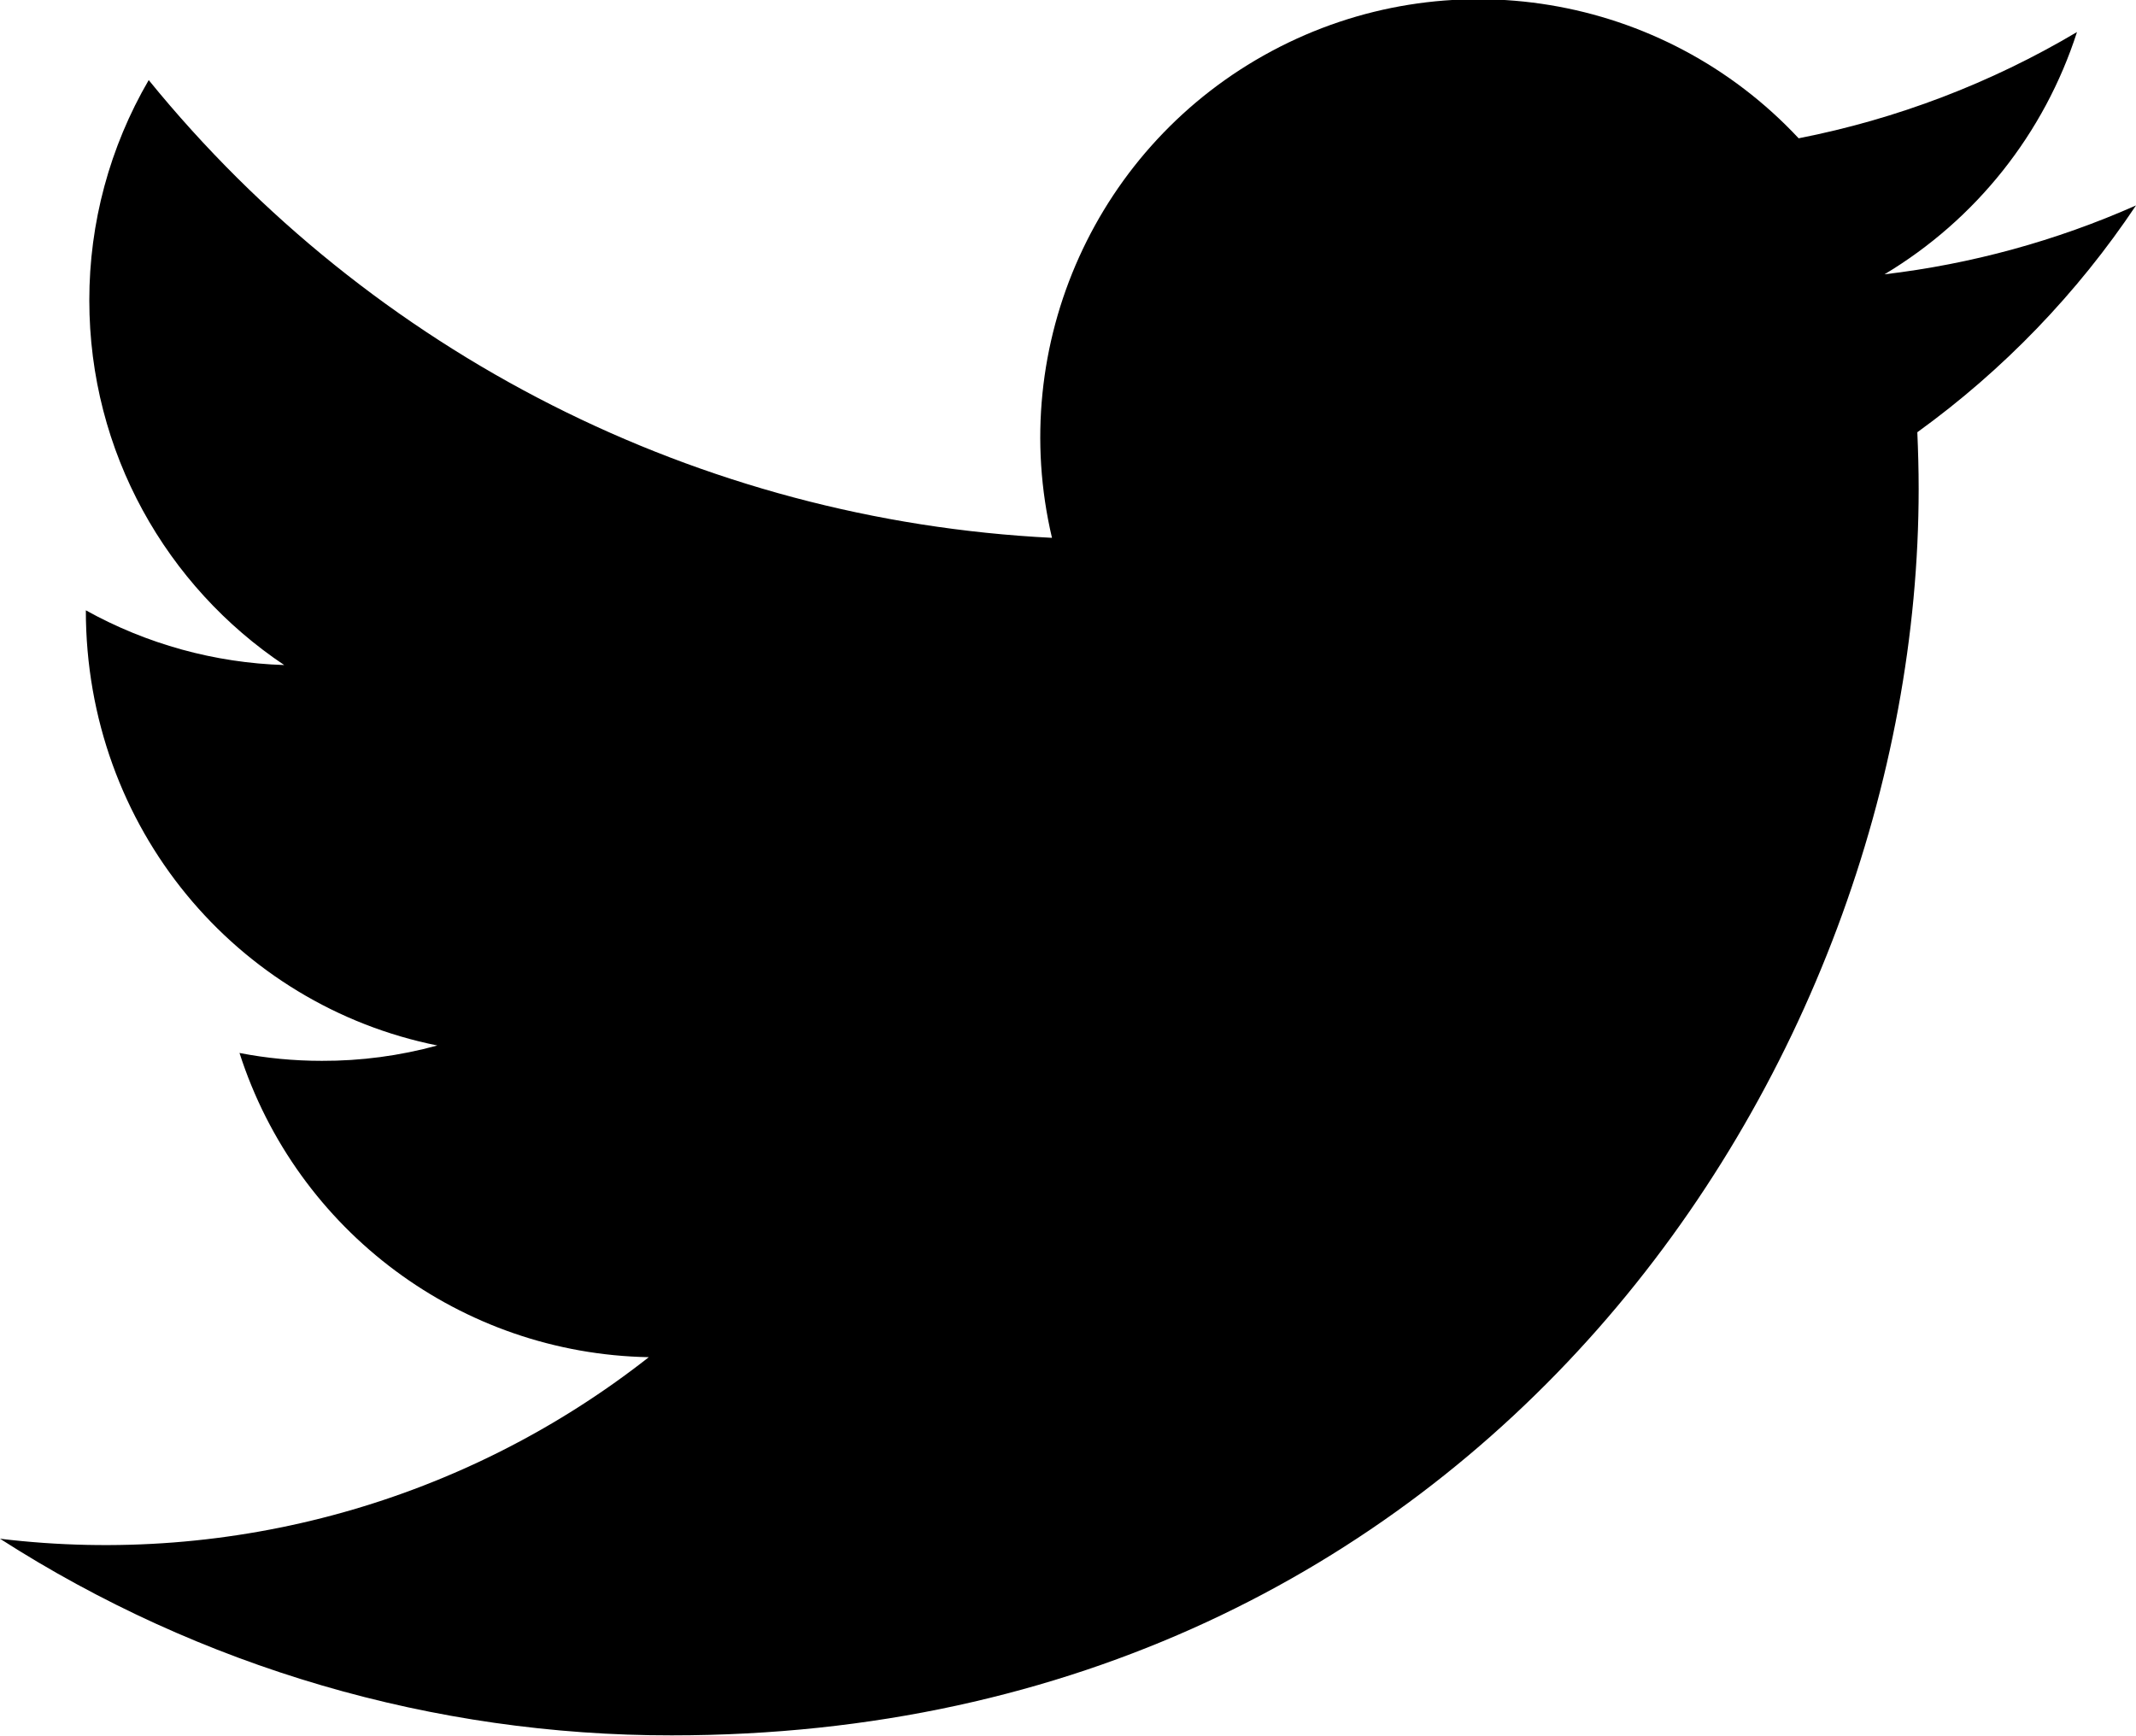
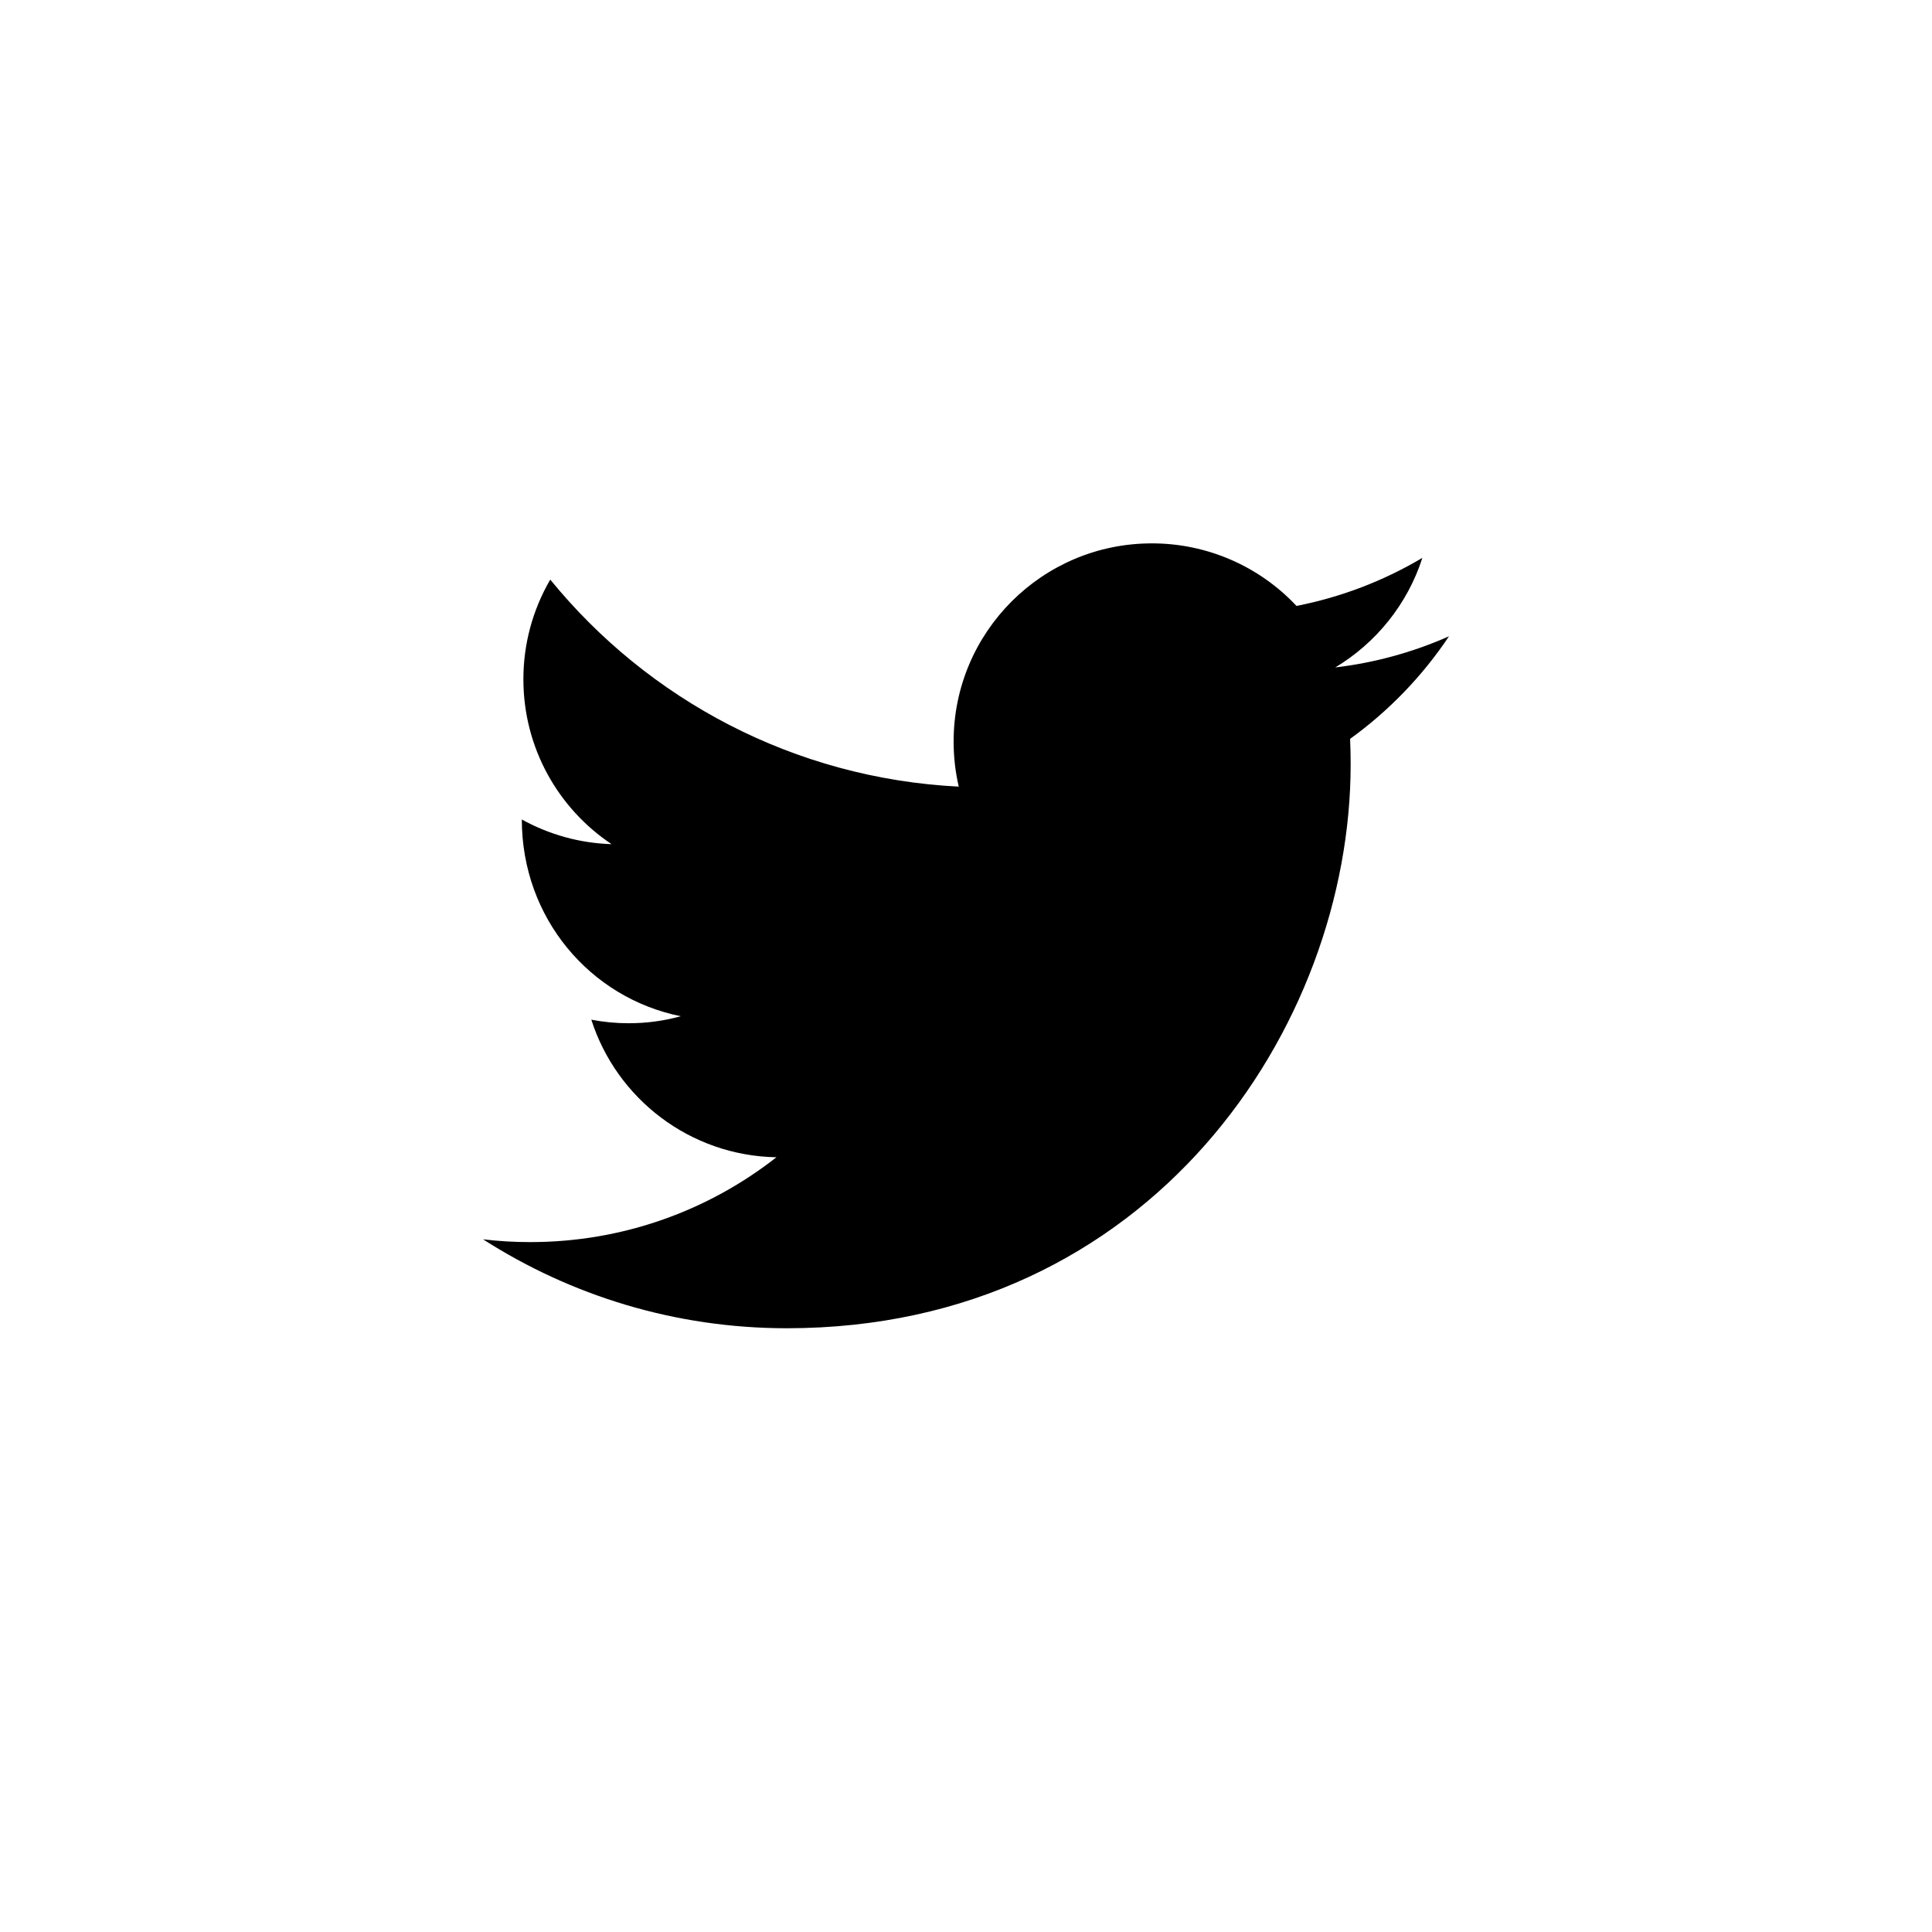
- <svg width="16" height="13">
-   <path fill-rule="evenodd" d="M14.116 2.055A3.29 3.29 0 0 0 15.558.24a6.554 6.554 0 0 1-2.085.796A3.282 3.282 0 0 0 7.88 4.029 9.319 9.319 0 0 1 1.114.6a3.27 3.27 0 0 0-.445 1.65c0 1.139.58 2.144 1.46 2.732a3.27 3.27 0 0 1-1.486-.41c0 1.632 1.131 2.958 2.633 3.26a3.227 3.227 0 0 1-.865.115c-.211 0-.417-.02-.617-.059a3.283 3.283 0 0 0 3.066 2.279A6.586 6.586 0 0 1 0 11.527 9.296 9.296 0 0 0 5.032 13c6.039 0 9.34-5 9.34-9.337 0-.144-.004-.285-.01-.425A6.666 6.666 0 0 0 16 1.539a6.542 6.542 0 0 1-1.884.516z" />
+ <svg width="32" height="32">
+   <path stroke-width="0" fill-rule="evenodd" d="M22.116 11.055c.677-.406 1.197-1.049 1.443-1.815a6.554 6.554 0 0 1-2.085.796A3.279 3.279 0 0 0 19.077 9c-1.812 0-3.282 1.469-3.282 3.281 0 .258.029.508.085.748-2.728-.137-5.147-1.443-6.766-3.429a3.271 3.271 0 0 0-.445 1.651c0 1.138.579 2.143 1.461 2.731a3.27 3.27 0 0 1-1.487-.409c0 1.632 1.131 2.957 2.633 3.259a3.227 3.227 0 0 1-.865.116 3.221 3.221 0 0 1-.617-.059c.417 1.304 1.629 2.253 3.066 2.279-1.124.881-2.539 1.405-4.077 1.405-.265 0-.526-.015-.782-.046C9.452 21.457 11.178 22 13.032 22c6.038 0 9.339-5.001 9.339-9.338 0-.143-.003-.285-.009-.424A6.666 6.666 0 0 0 24 10.539a6.542 6.542 0 0 1-1.885.516z" />
</svg>
